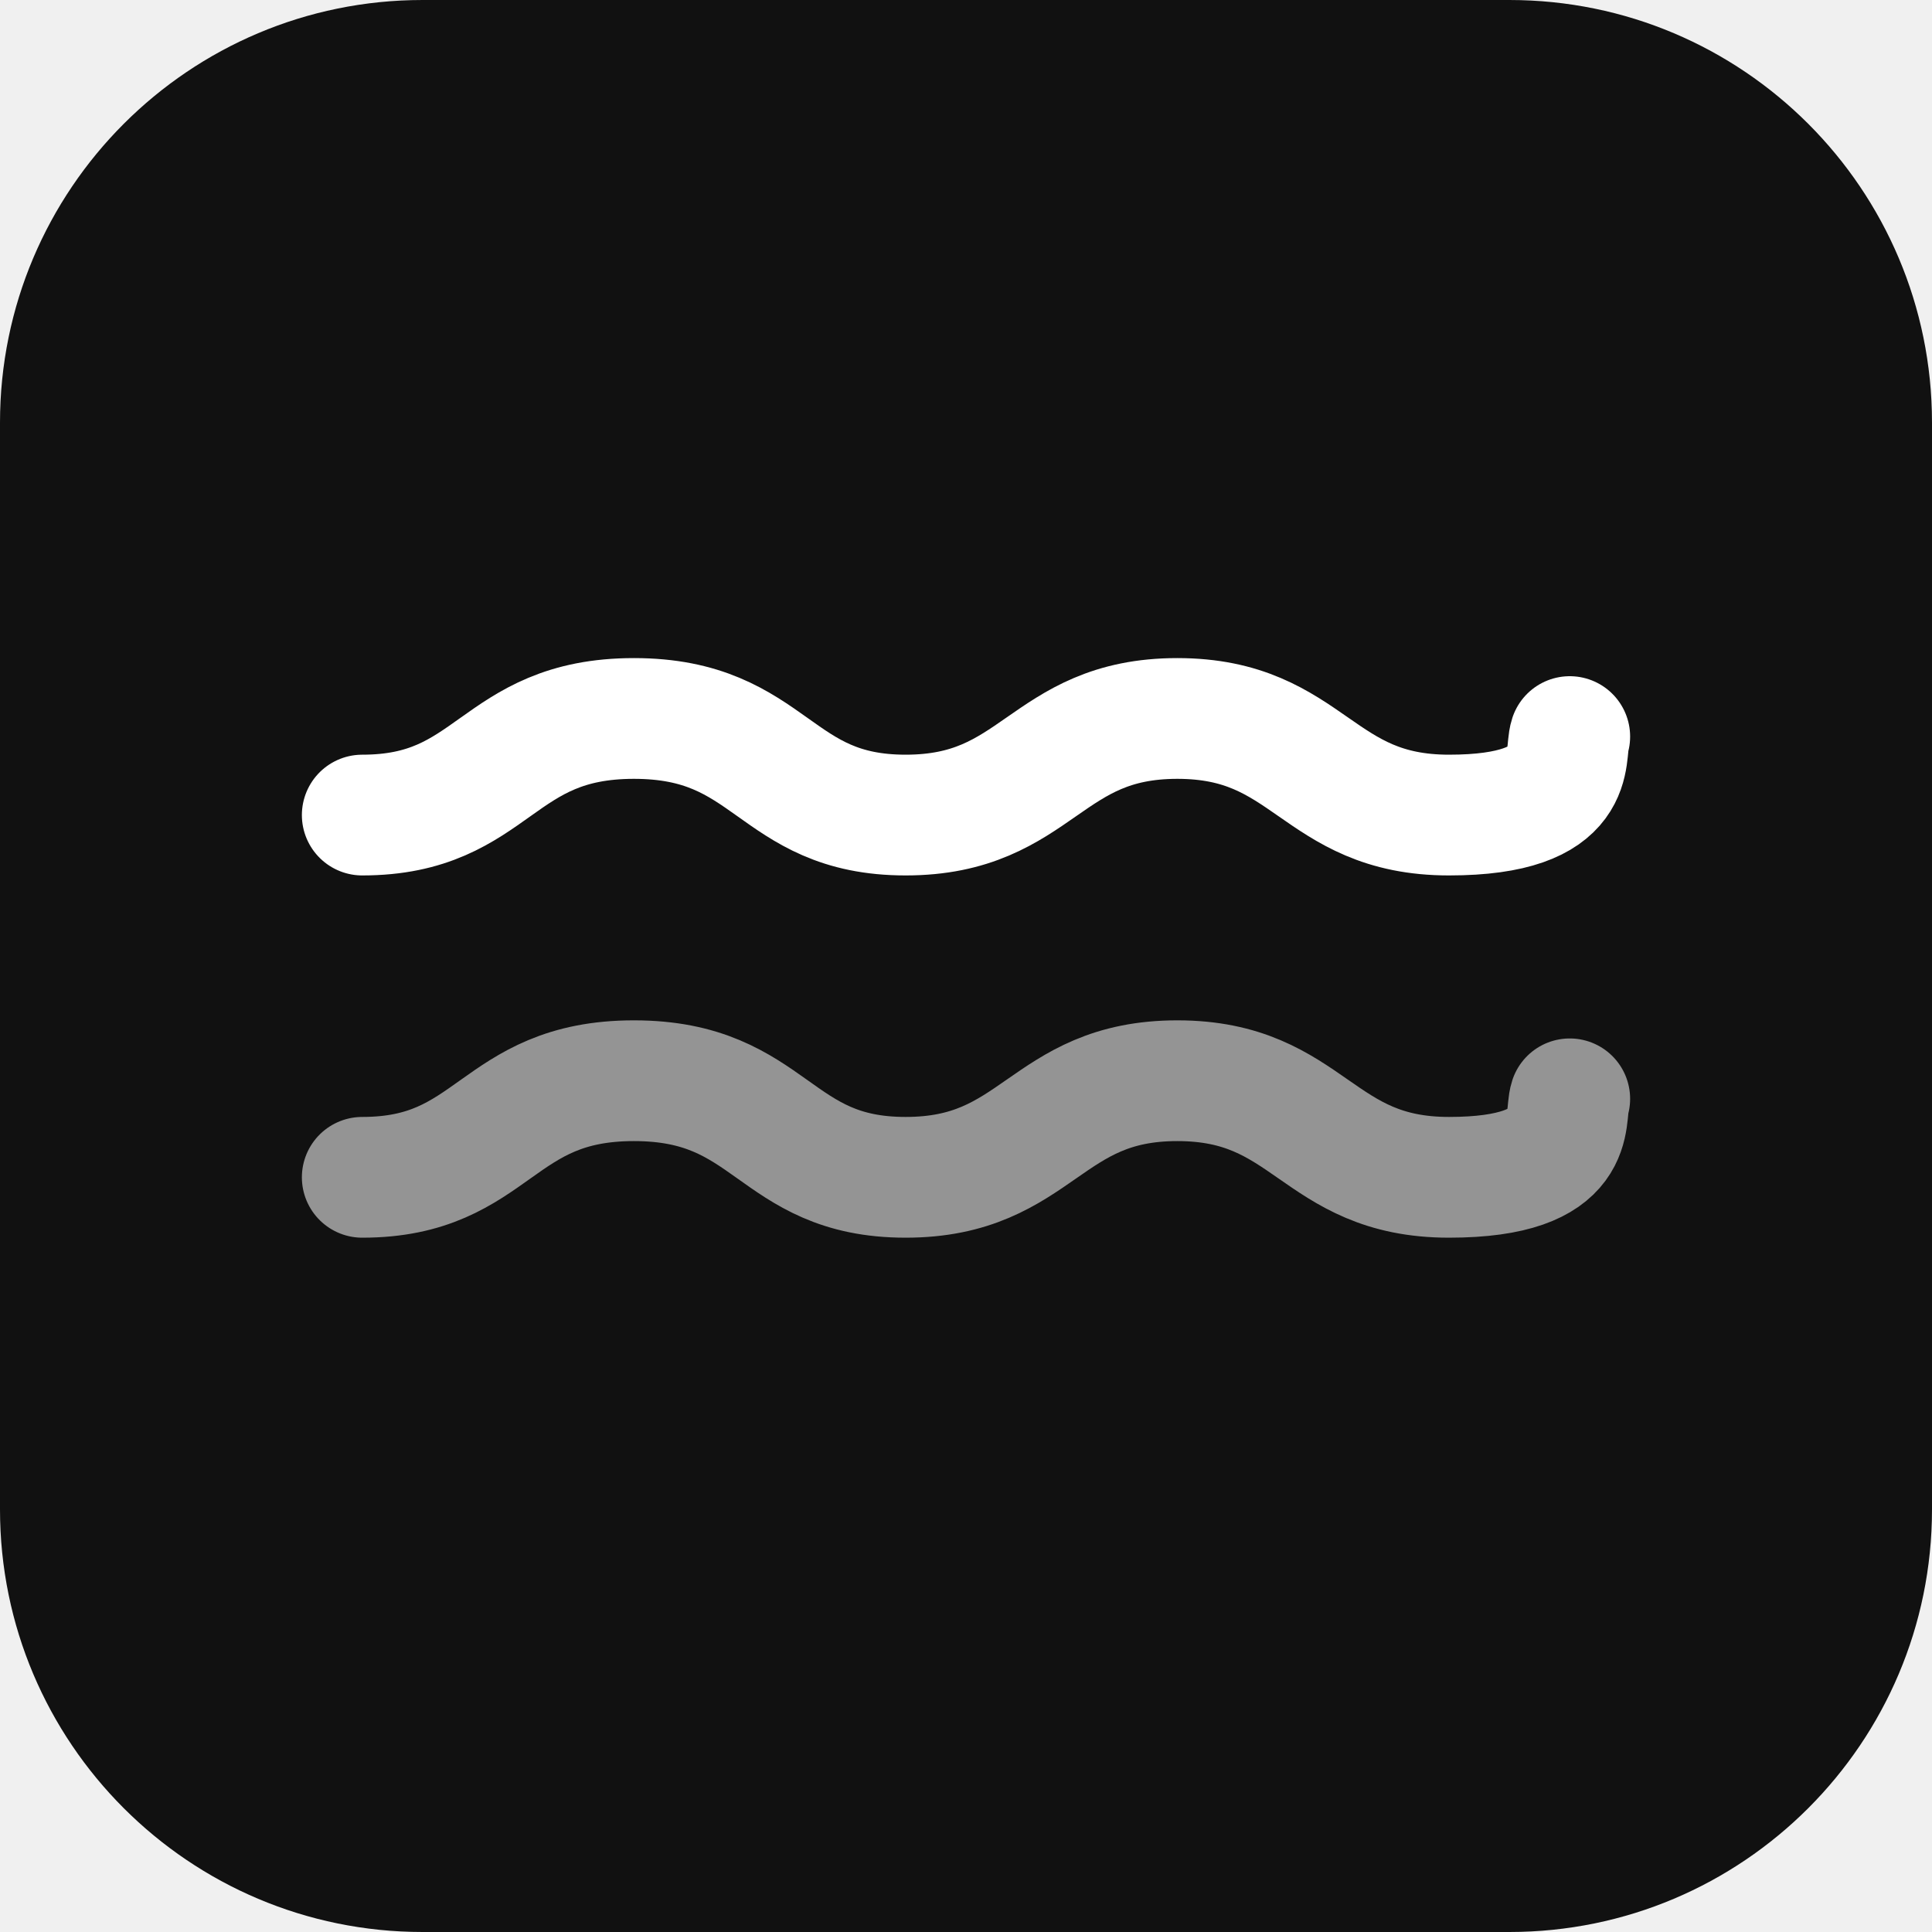
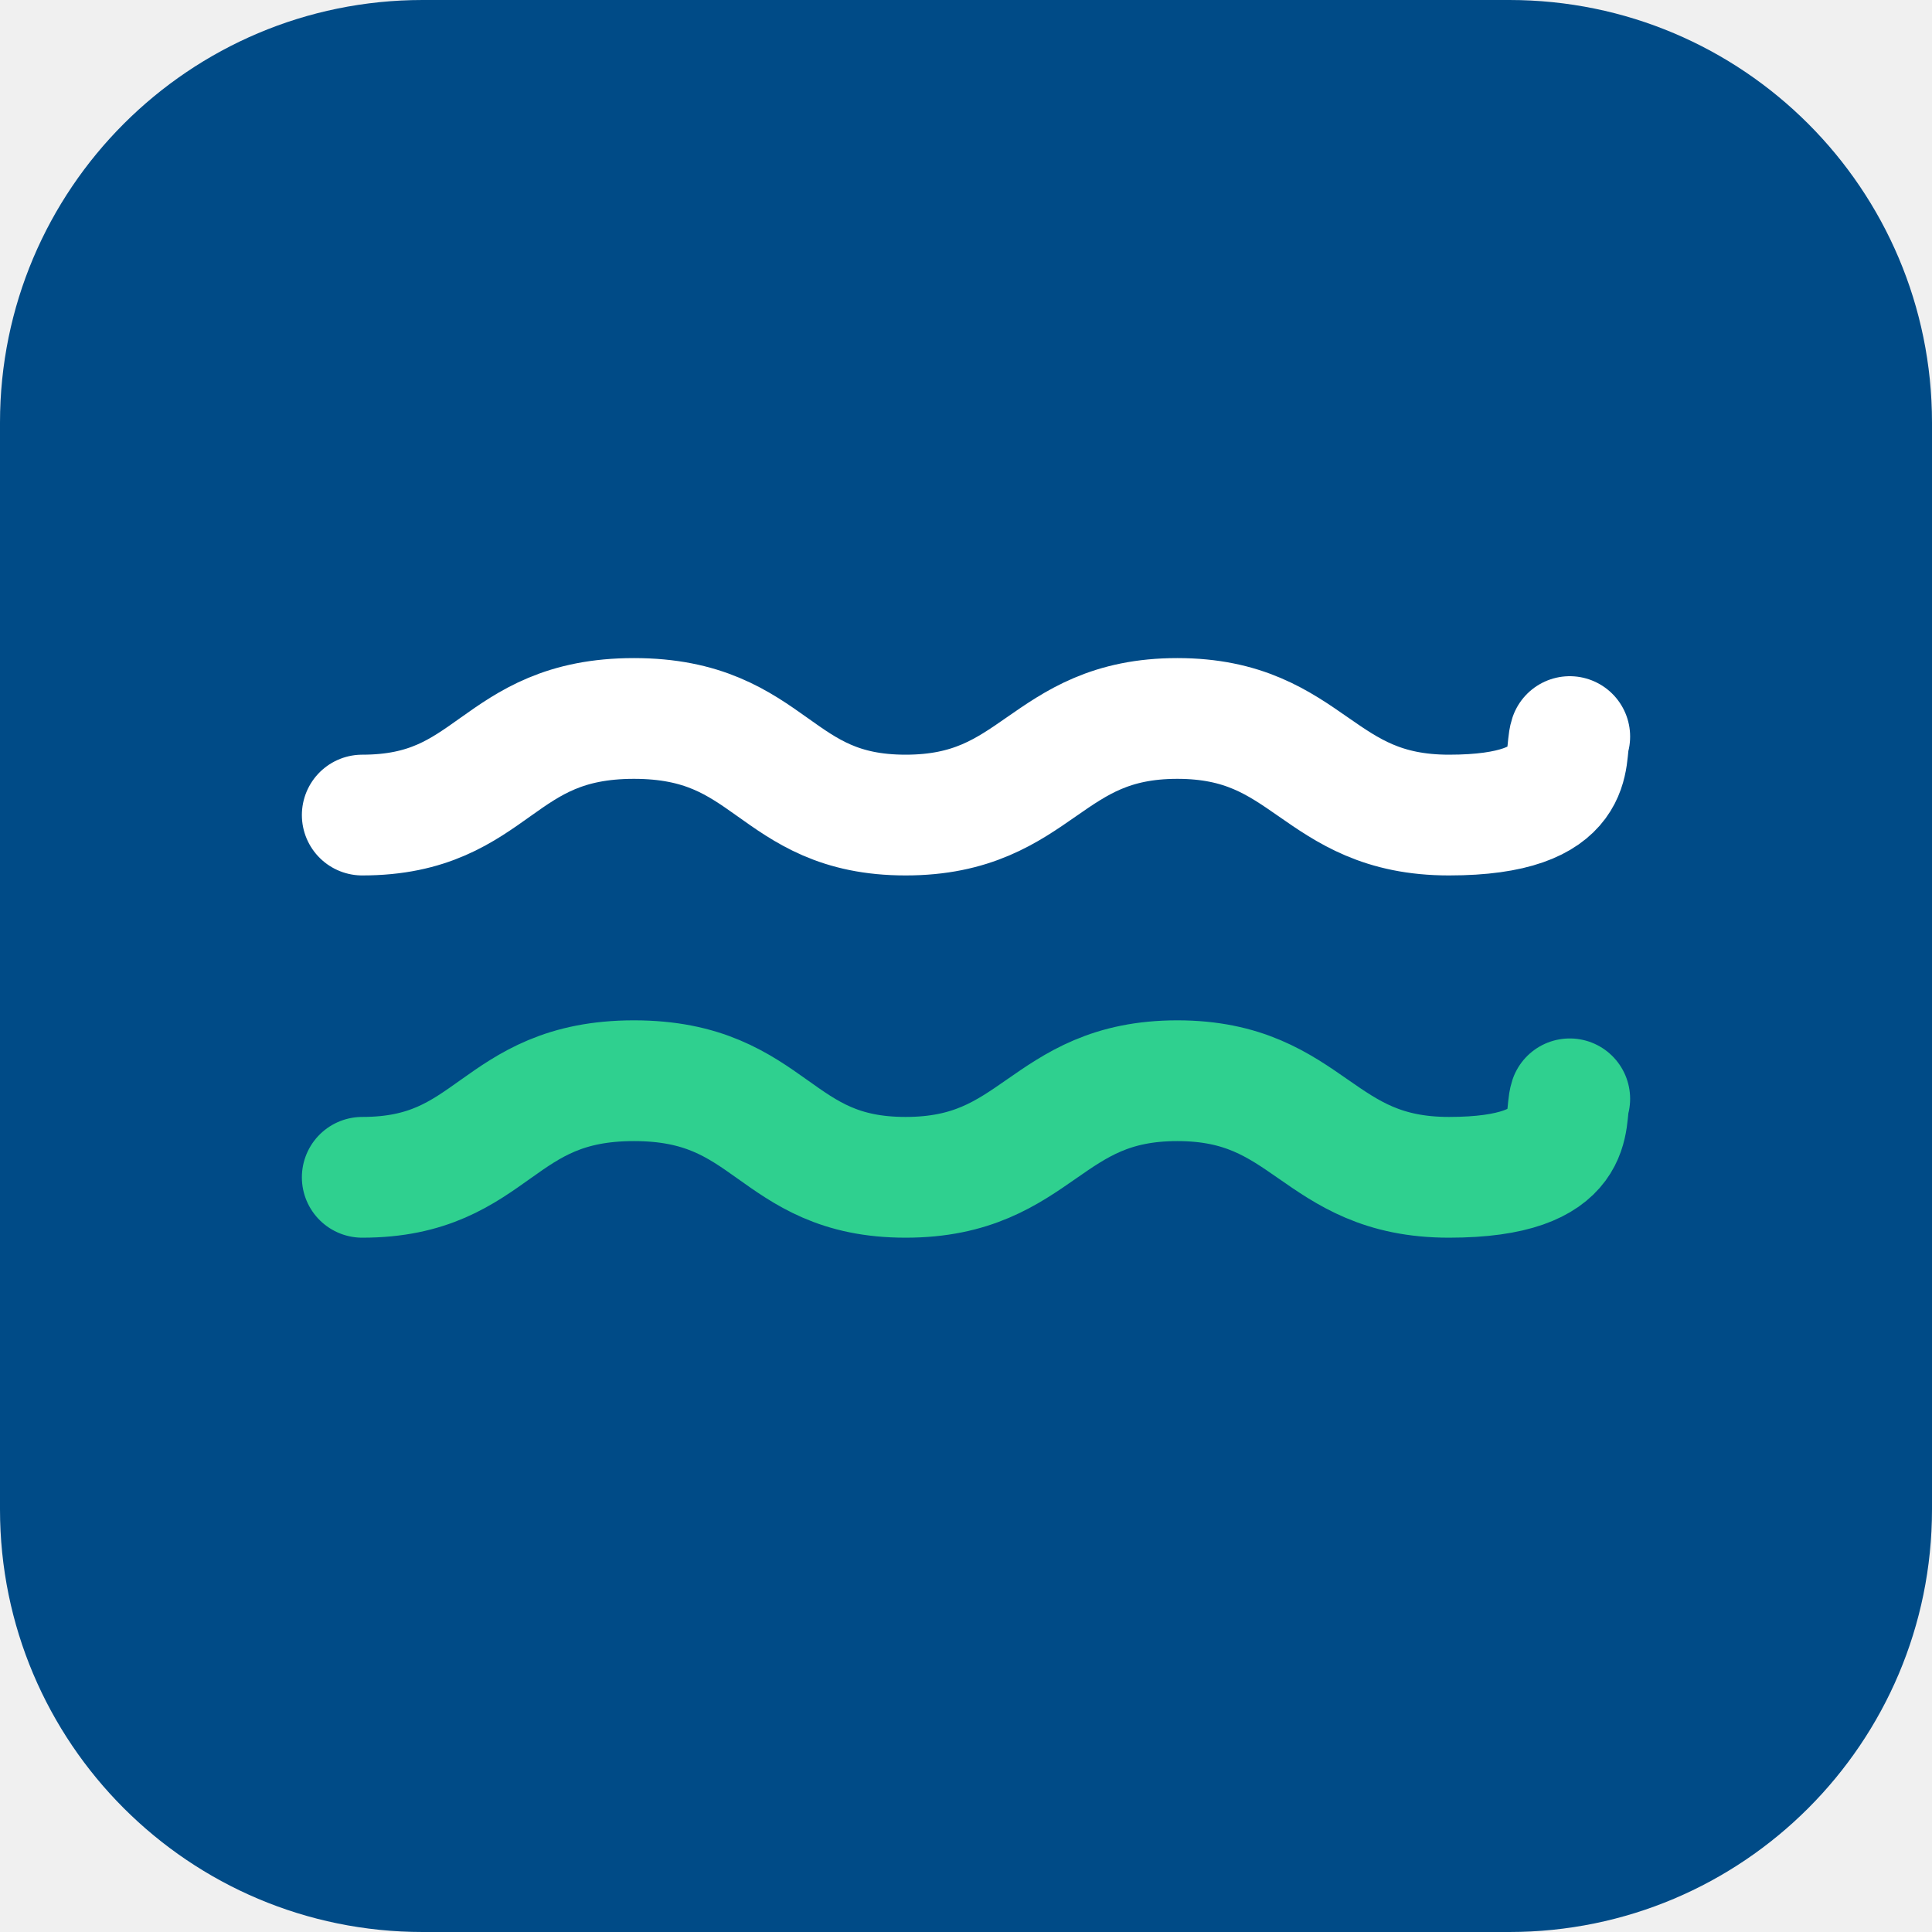
- <svg xmlns="http://www.w3.org/2000/svg" viewBox="0 0 32 32" role="img" aria-label="Water School Fleet">
-   <rect width="32" height="32" rx="7" fill="#111111" />
+ <svg xmlns="http://www.w3.org/2000/svg" viewBox="0 0 32 32" role="img" aria-label="FGCU Water School">
+   <rect width="32" height="32" rx="7" fill="#004b87" />
  <path d="M6 13.5c2.2 0 2.2-1.6 4.5-1.6s2.3 1.6 4.5 1.6 2.3-1.6 4.5-1.6 2.3 1.6 4.5 1.6 1.9-1 2-1.3" fill="none" stroke="#ffffff" stroke-width="2" stroke-linecap="round" />
-   <path d="M6 19.5c2.2 0 2.2-1.6 4.5-1.6s2.3 1.6 4.5 1.6 2.3-1.6 4.5-1.6 2.3 1.6 4.5 1.6 1.9-1 2-1.3" fill="none" stroke="#ffffff" stroke-width="2" stroke-linecap="round" opacity=".55" />
+   <path d="M6 19.5c2.2 0 2.2-1.6 4.5-1.6s2.3 1.6 4.5 1.6 2.3-1.6 4.5-1.6 2.3 1.6 4.5 1.6 1.9-1 2-1.3" fill="none" stroke="#2fd08f" stroke-width="2" stroke-linecap="round" />
</svg>
